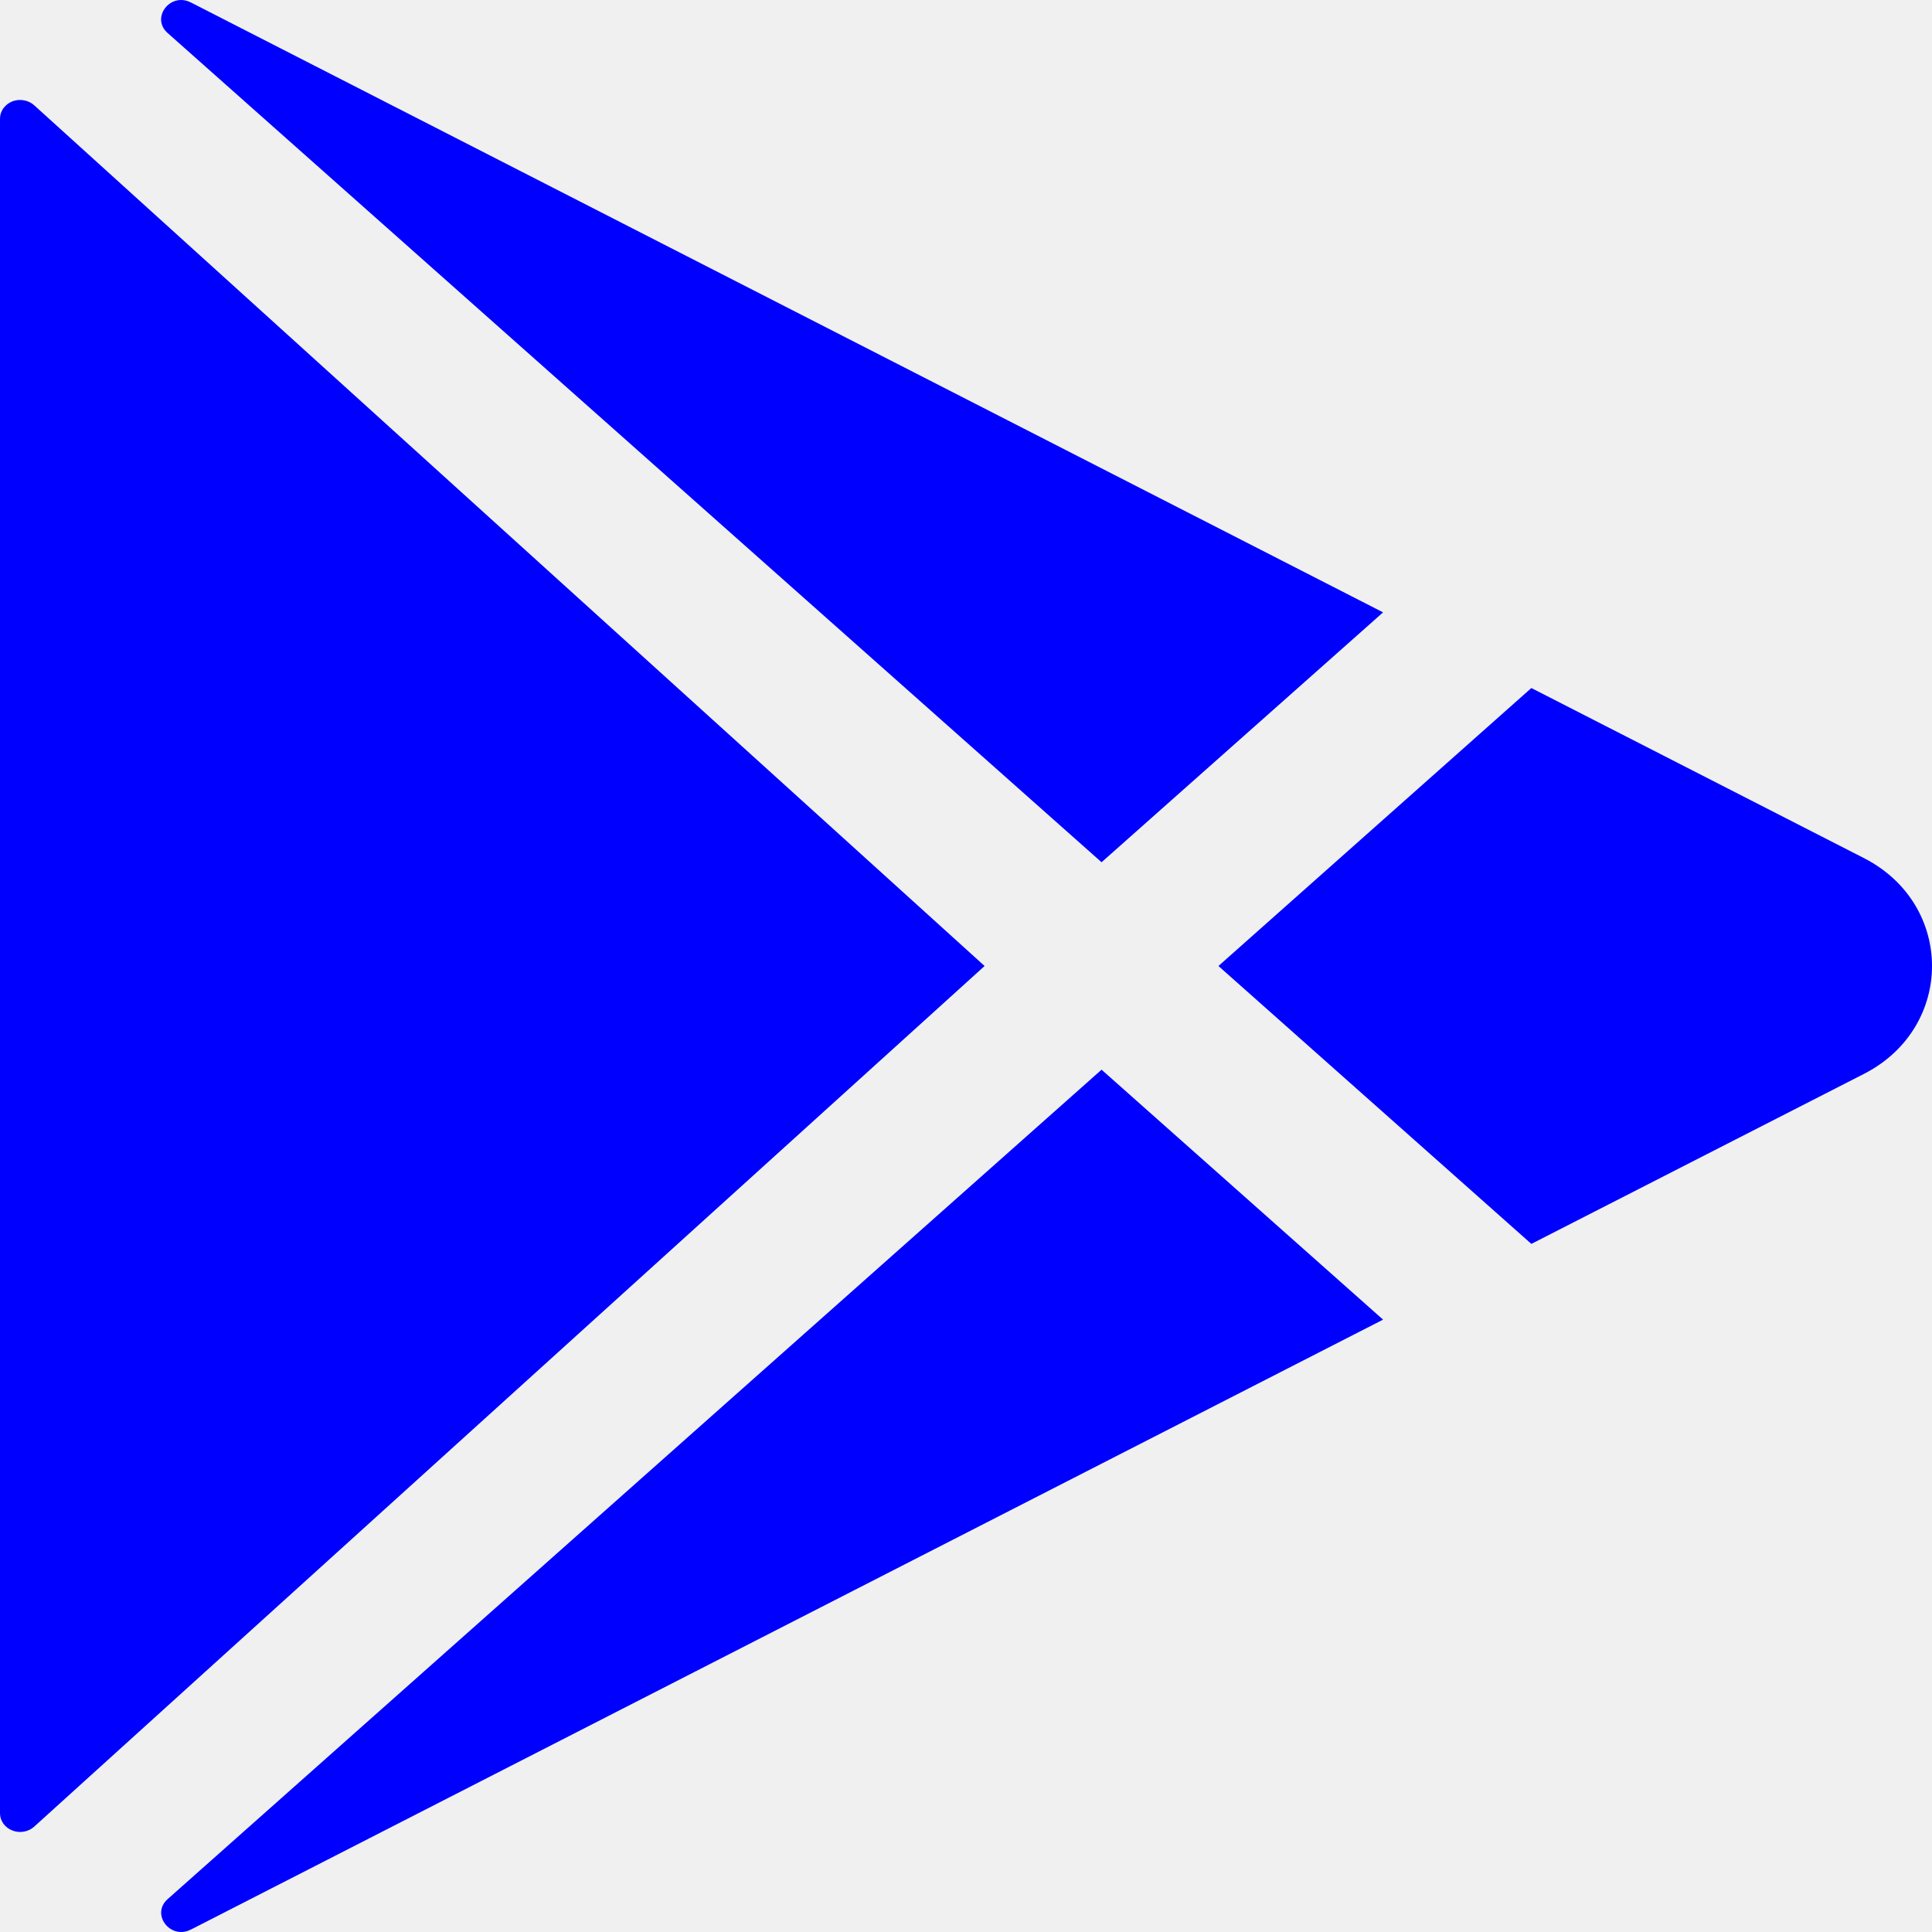
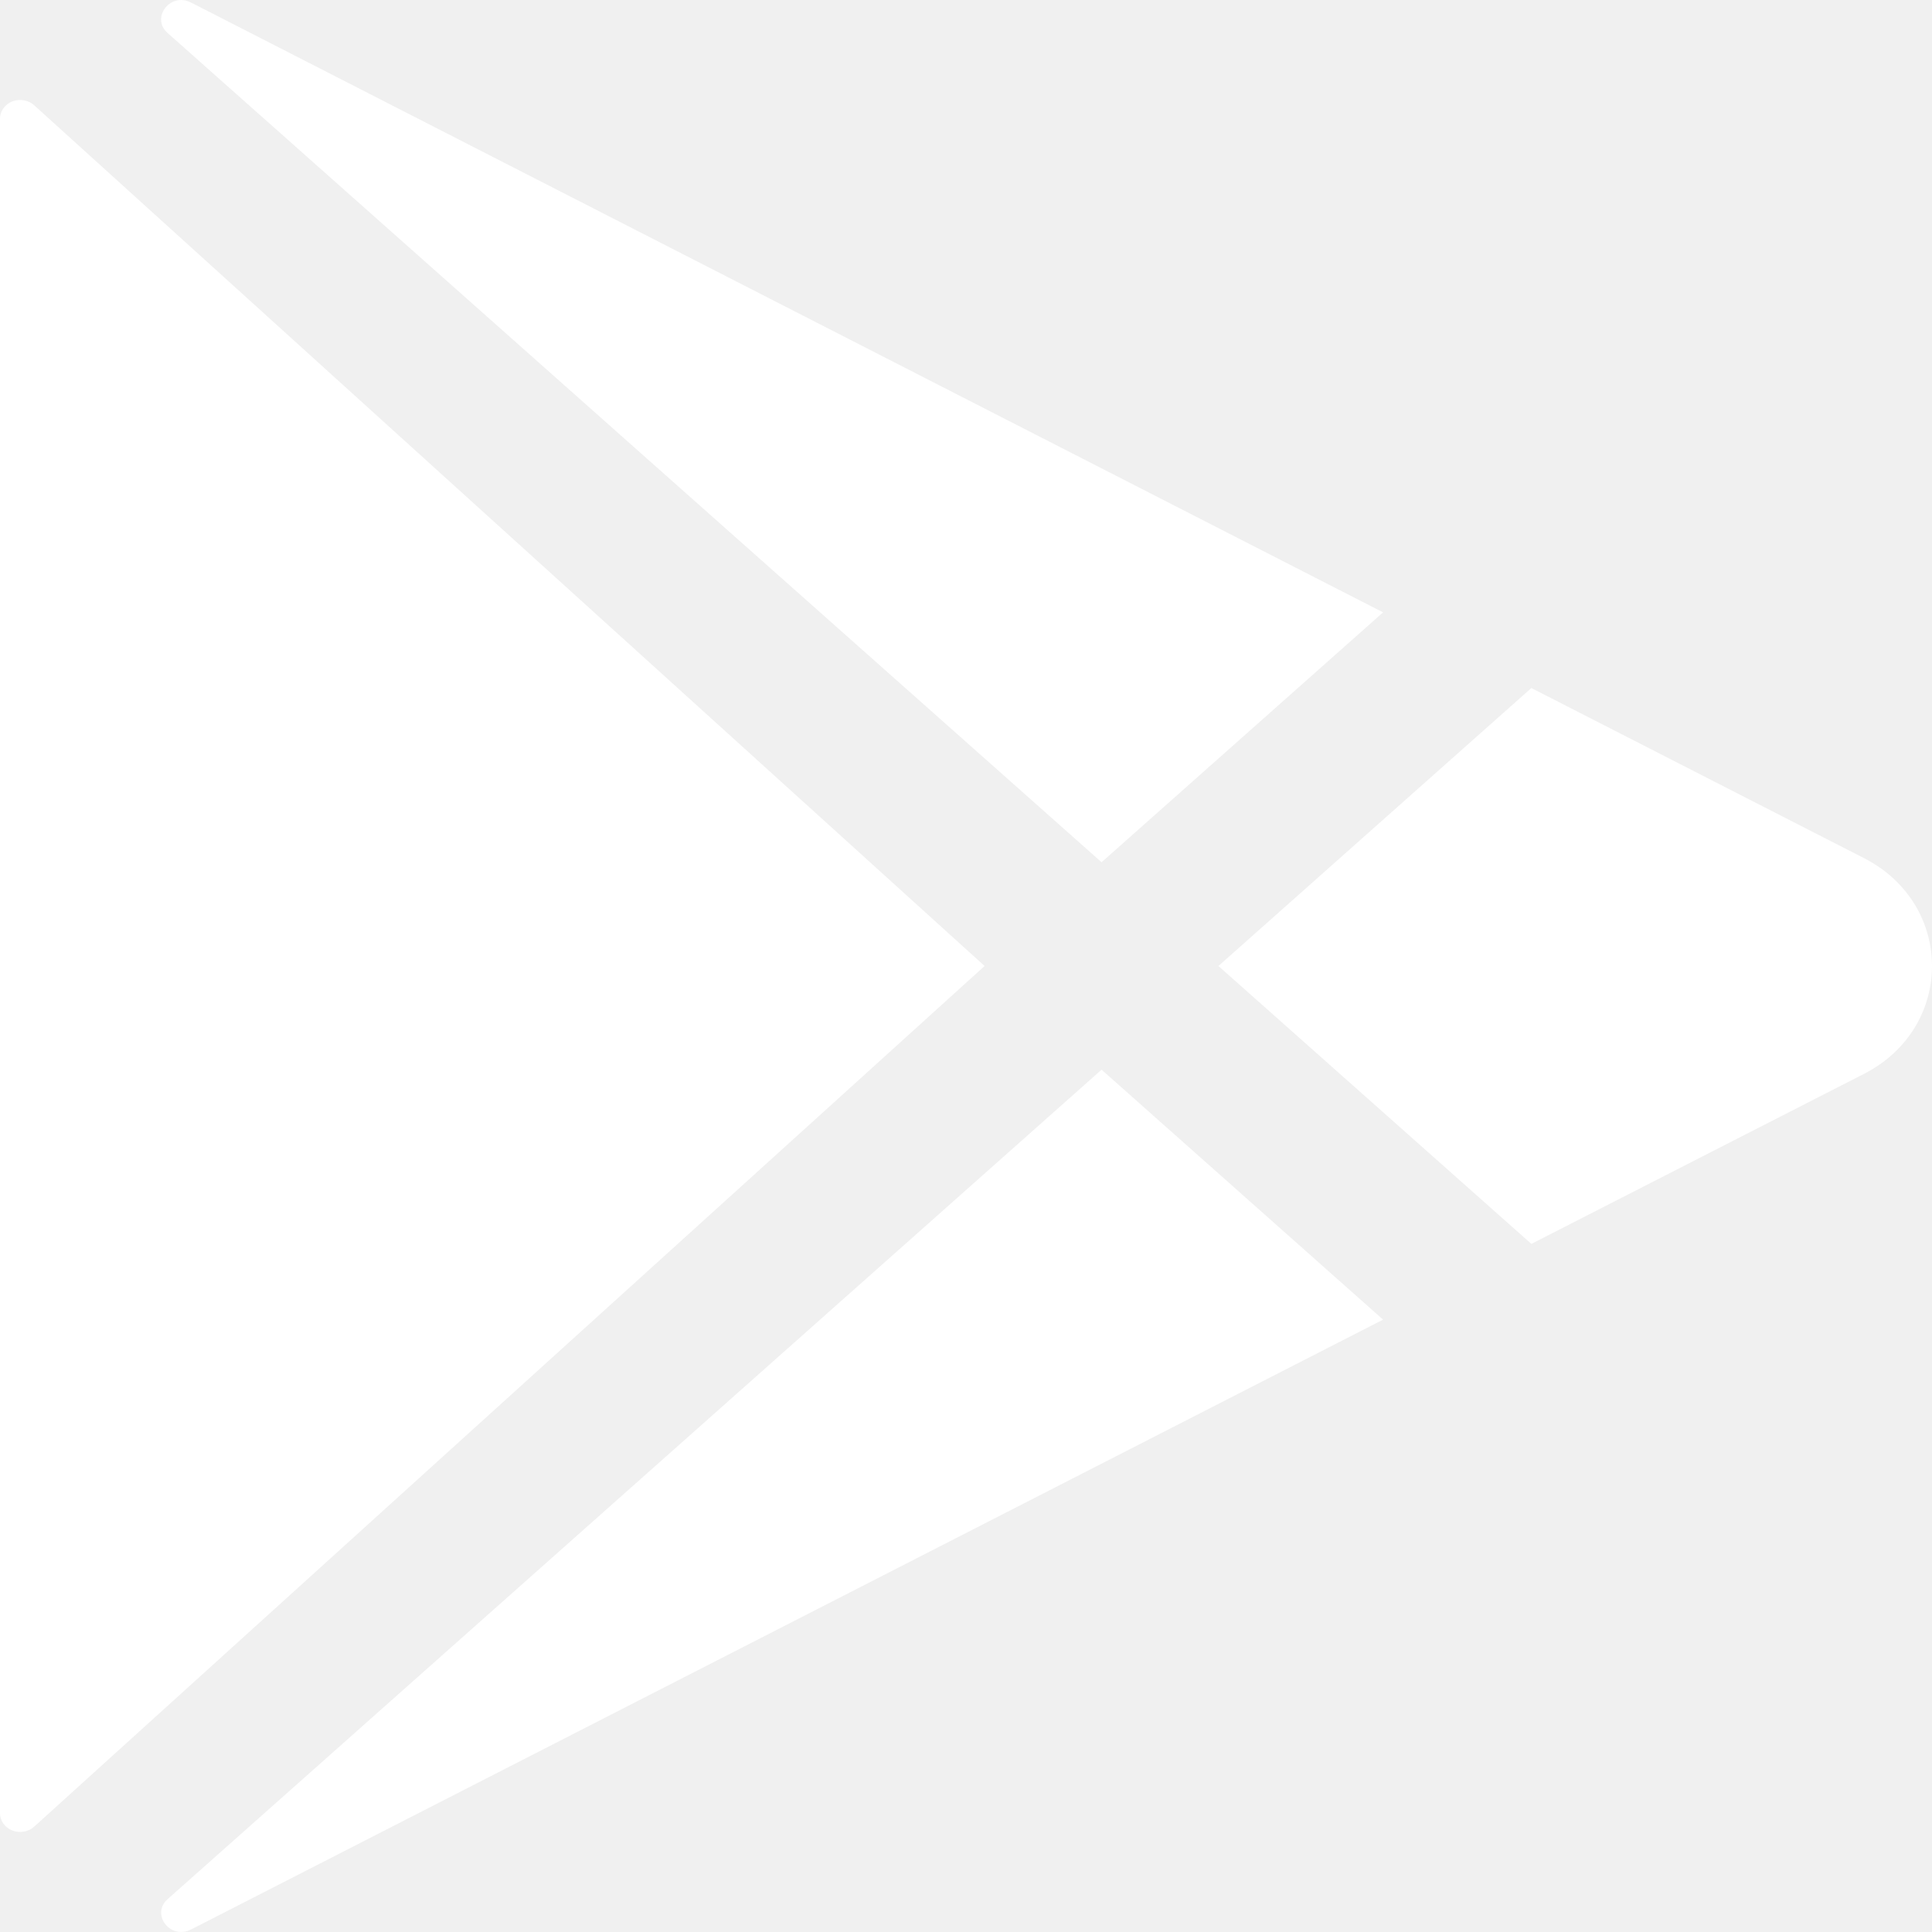
<svg xmlns="http://www.w3.org/2000/svg" width="24" height="24" viewBox="0 0 24 24" fill="none">
-   <path d="M0 1.473V22.526C0 22.572 0.015 22.616 0.042 22.654C0.07 22.692 0.108 22.722 0.154 22.739C0.199 22.757 0.249 22.762 0.297 22.753C0.346 22.744 0.39 22.723 0.425 22.691L12.231 12L0.425 1.308C0.39 1.276 0.346 1.255 0.297 1.246C0.249 1.237 0.199 1.242 0.154 1.259C0.108 1.277 0.07 1.307 0.042 1.345C0.015 1.383 0 1.427 0 1.473ZM17.181 7.607L2.378 0.034L2.369 0.03C2.114 -0.099 1.872 0.221 2.08 0.408L13.684 10.711L17.181 7.607ZM2.082 23.592C1.872 23.779 2.114 24.099 2.37 23.97L2.379 23.966L17.181 16.393L13.684 13.288L2.082 23.592ZM23.157 10.661L19.023 8.547L15.136 12L19.023 15.452L23.157 13.339C24.281 12.762 24.281 11.238 23.157 10.661Z" fill="blue" />
+   <path d="M0 1.473V22.526C0 22.572 0.015 22.616 0.042 22.654C0.07 22.692 0.108 22.722 0.154 22.739C0.199 22.757 0.249 22.762 0.297 22.753C0.346 22.744 0.39 22.723 0.425 22.691L12.231 12L0.425 1.308C0.39 1.276 0.346 1.255 0.297 1.246C0.249 1.237 0.199 1.242 0.154 1.259C0.108 1.277 0.07 1.307 0.042 1.345C0.015 1.383 0 1.427 0 1.473ZM17.181 7.607L2.378 0.034L2.369 0.03C2.114 -0.099 1.872 0.221 2.08 0.408L13.684 10.711L17.181 7.607ZM2.082 23.592C1.872 23.779 2.114 24.099 2.37 23.97L2.379 23.966L17.181 16.393L13.684 13.288L2.082 23.592ZM23.157 10.661L19.023 8.547L15.136 12L19.023 15.452L23.157 13.339C24.281 12.762 24.281 11.238 23.157 10.661Z" fill="white" />
</svg>
